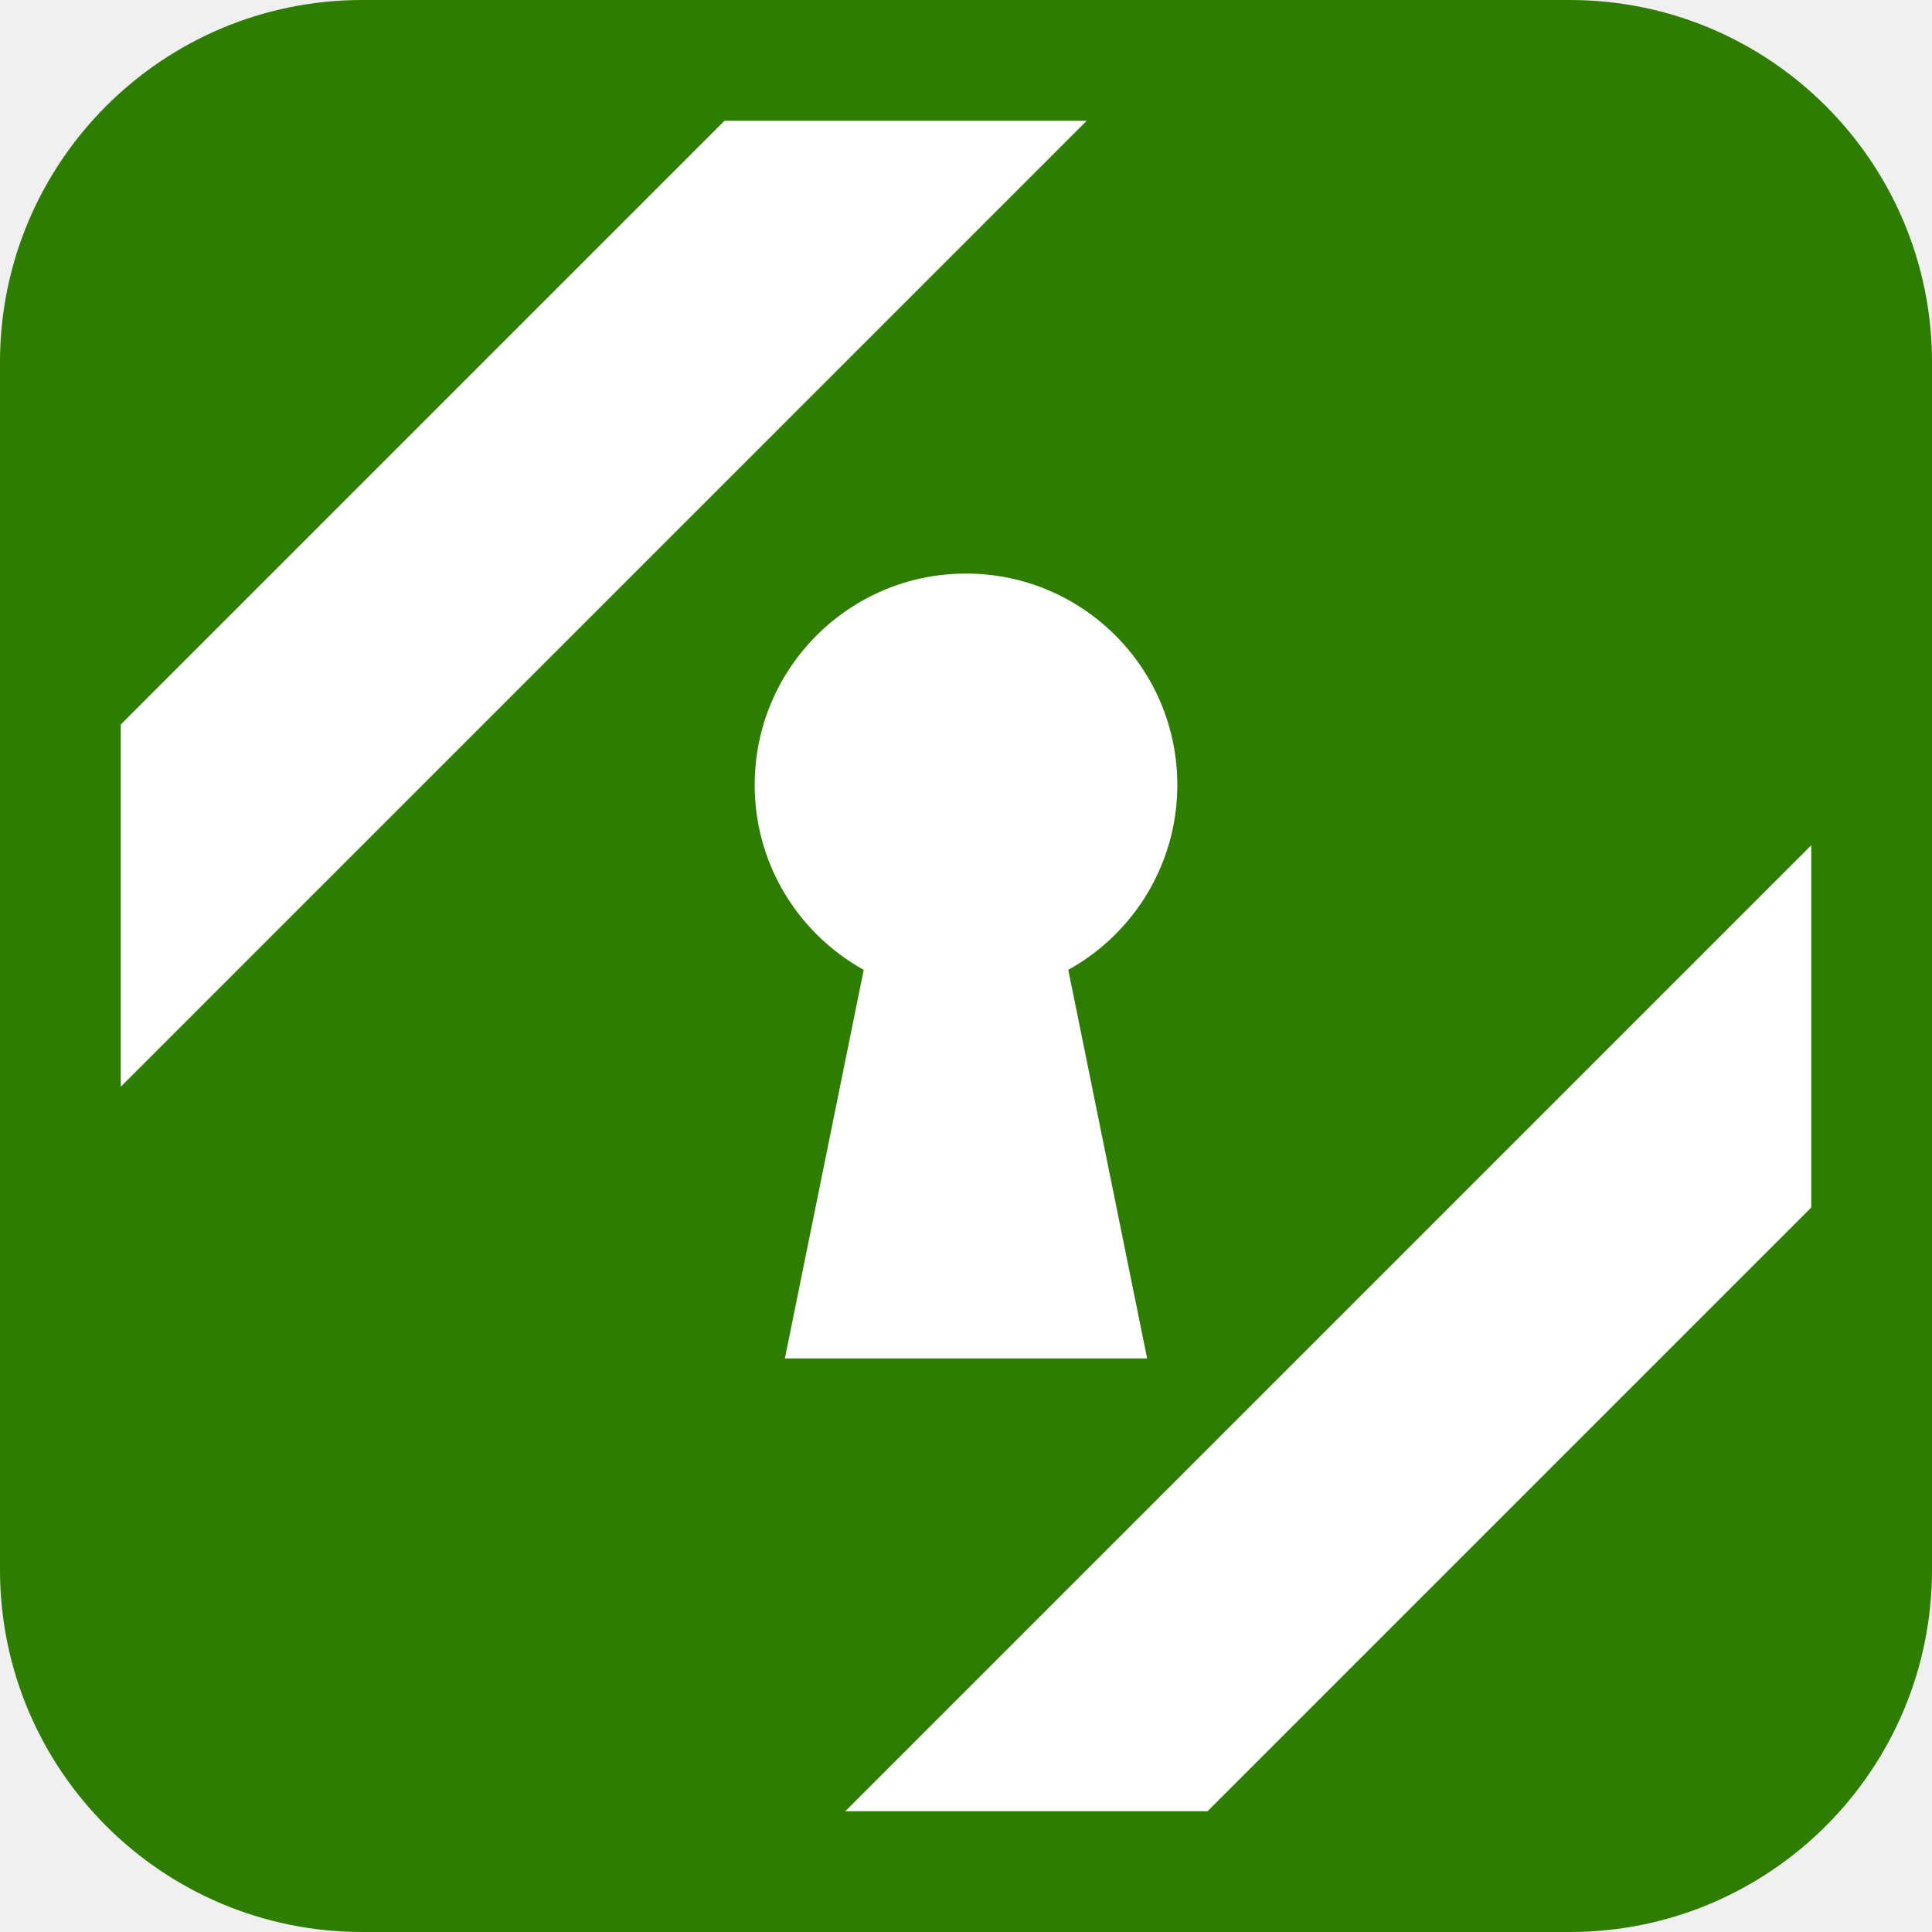
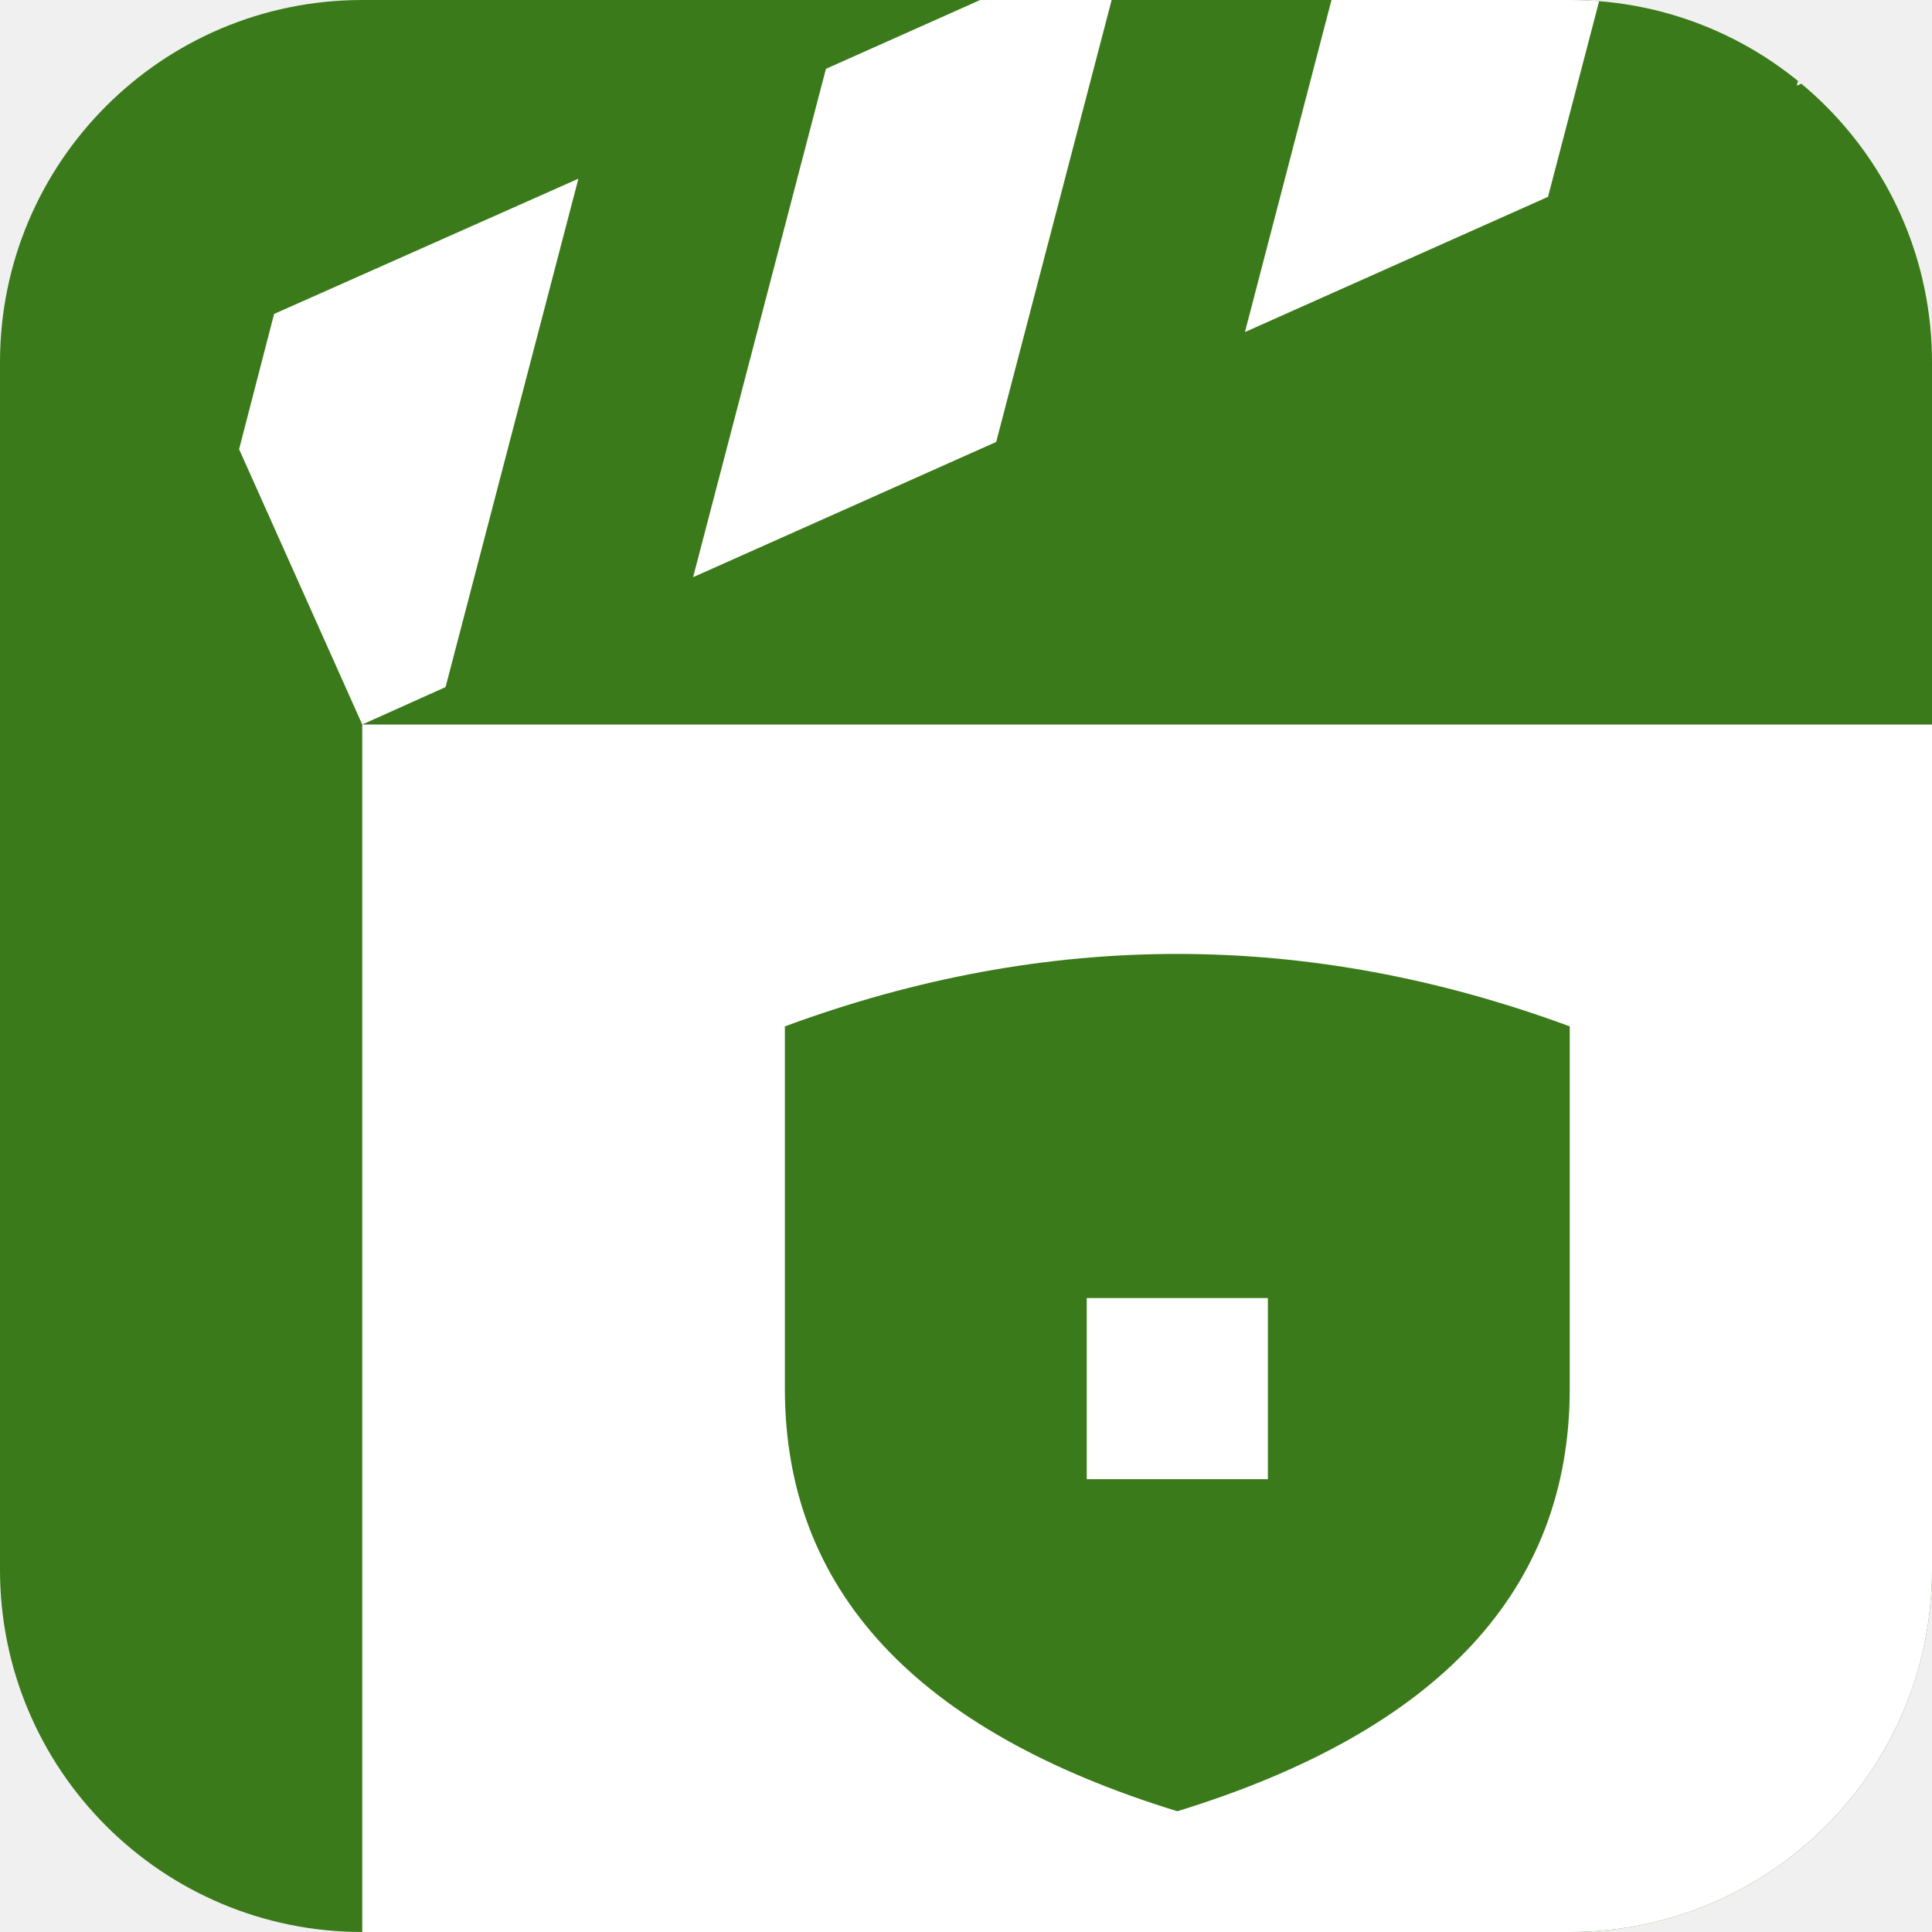
<svg xmlns="http://www.w3.org/2000/svg" viewBox="0 0 16 16">
-   <rect width="16" height="16" rx="3" fill="#2E7D00" />
-   <path fill="#FFFFFF" d="M1 6L6 1H9L1 9Z M15 10L10 15H7L15 7Z M8 4.75A1.75 1.75 0 1 1 8 8.25A1.75 1.75 0 1 1 8 4.75Z M7.2 7.8H8.8L9.5 11.25H6.5Z" />
+   <defs>
+     <clipPath id="t">
+       <rect width="16" height="16" rx="3" />
+     </clipPath>
+   </defs>
+   <rect width="16" height="16" rx="3" fill="#3B7A1A" />
+   <g clip-path="url(#t)">
+     <path fill="#FFFFFF" fill-rule="evenodd" d="M3 6H19V19H3Z M1.98 3.72L2.27 2.6L4.79 1.48L3.69 5.69L3 6Z M5.74 4.78L6.84 0.57L9.35 -0.55L8.25 3.66Z M10.31 2.75L11.41 -1.47L13.92 -2.58L12.82 1.63Z M14.88 0.71L15.98 -3.5L18.49 -4.62L17.39 -0.41Z M6.5 8.5Q9.75 7.3 13 8.5V11.5Q13 14 9.75 15Q6.5 14 6.5 11.5Z M9 10.75H10.5V12.25H9Z" />
+   </g>
</svg>
